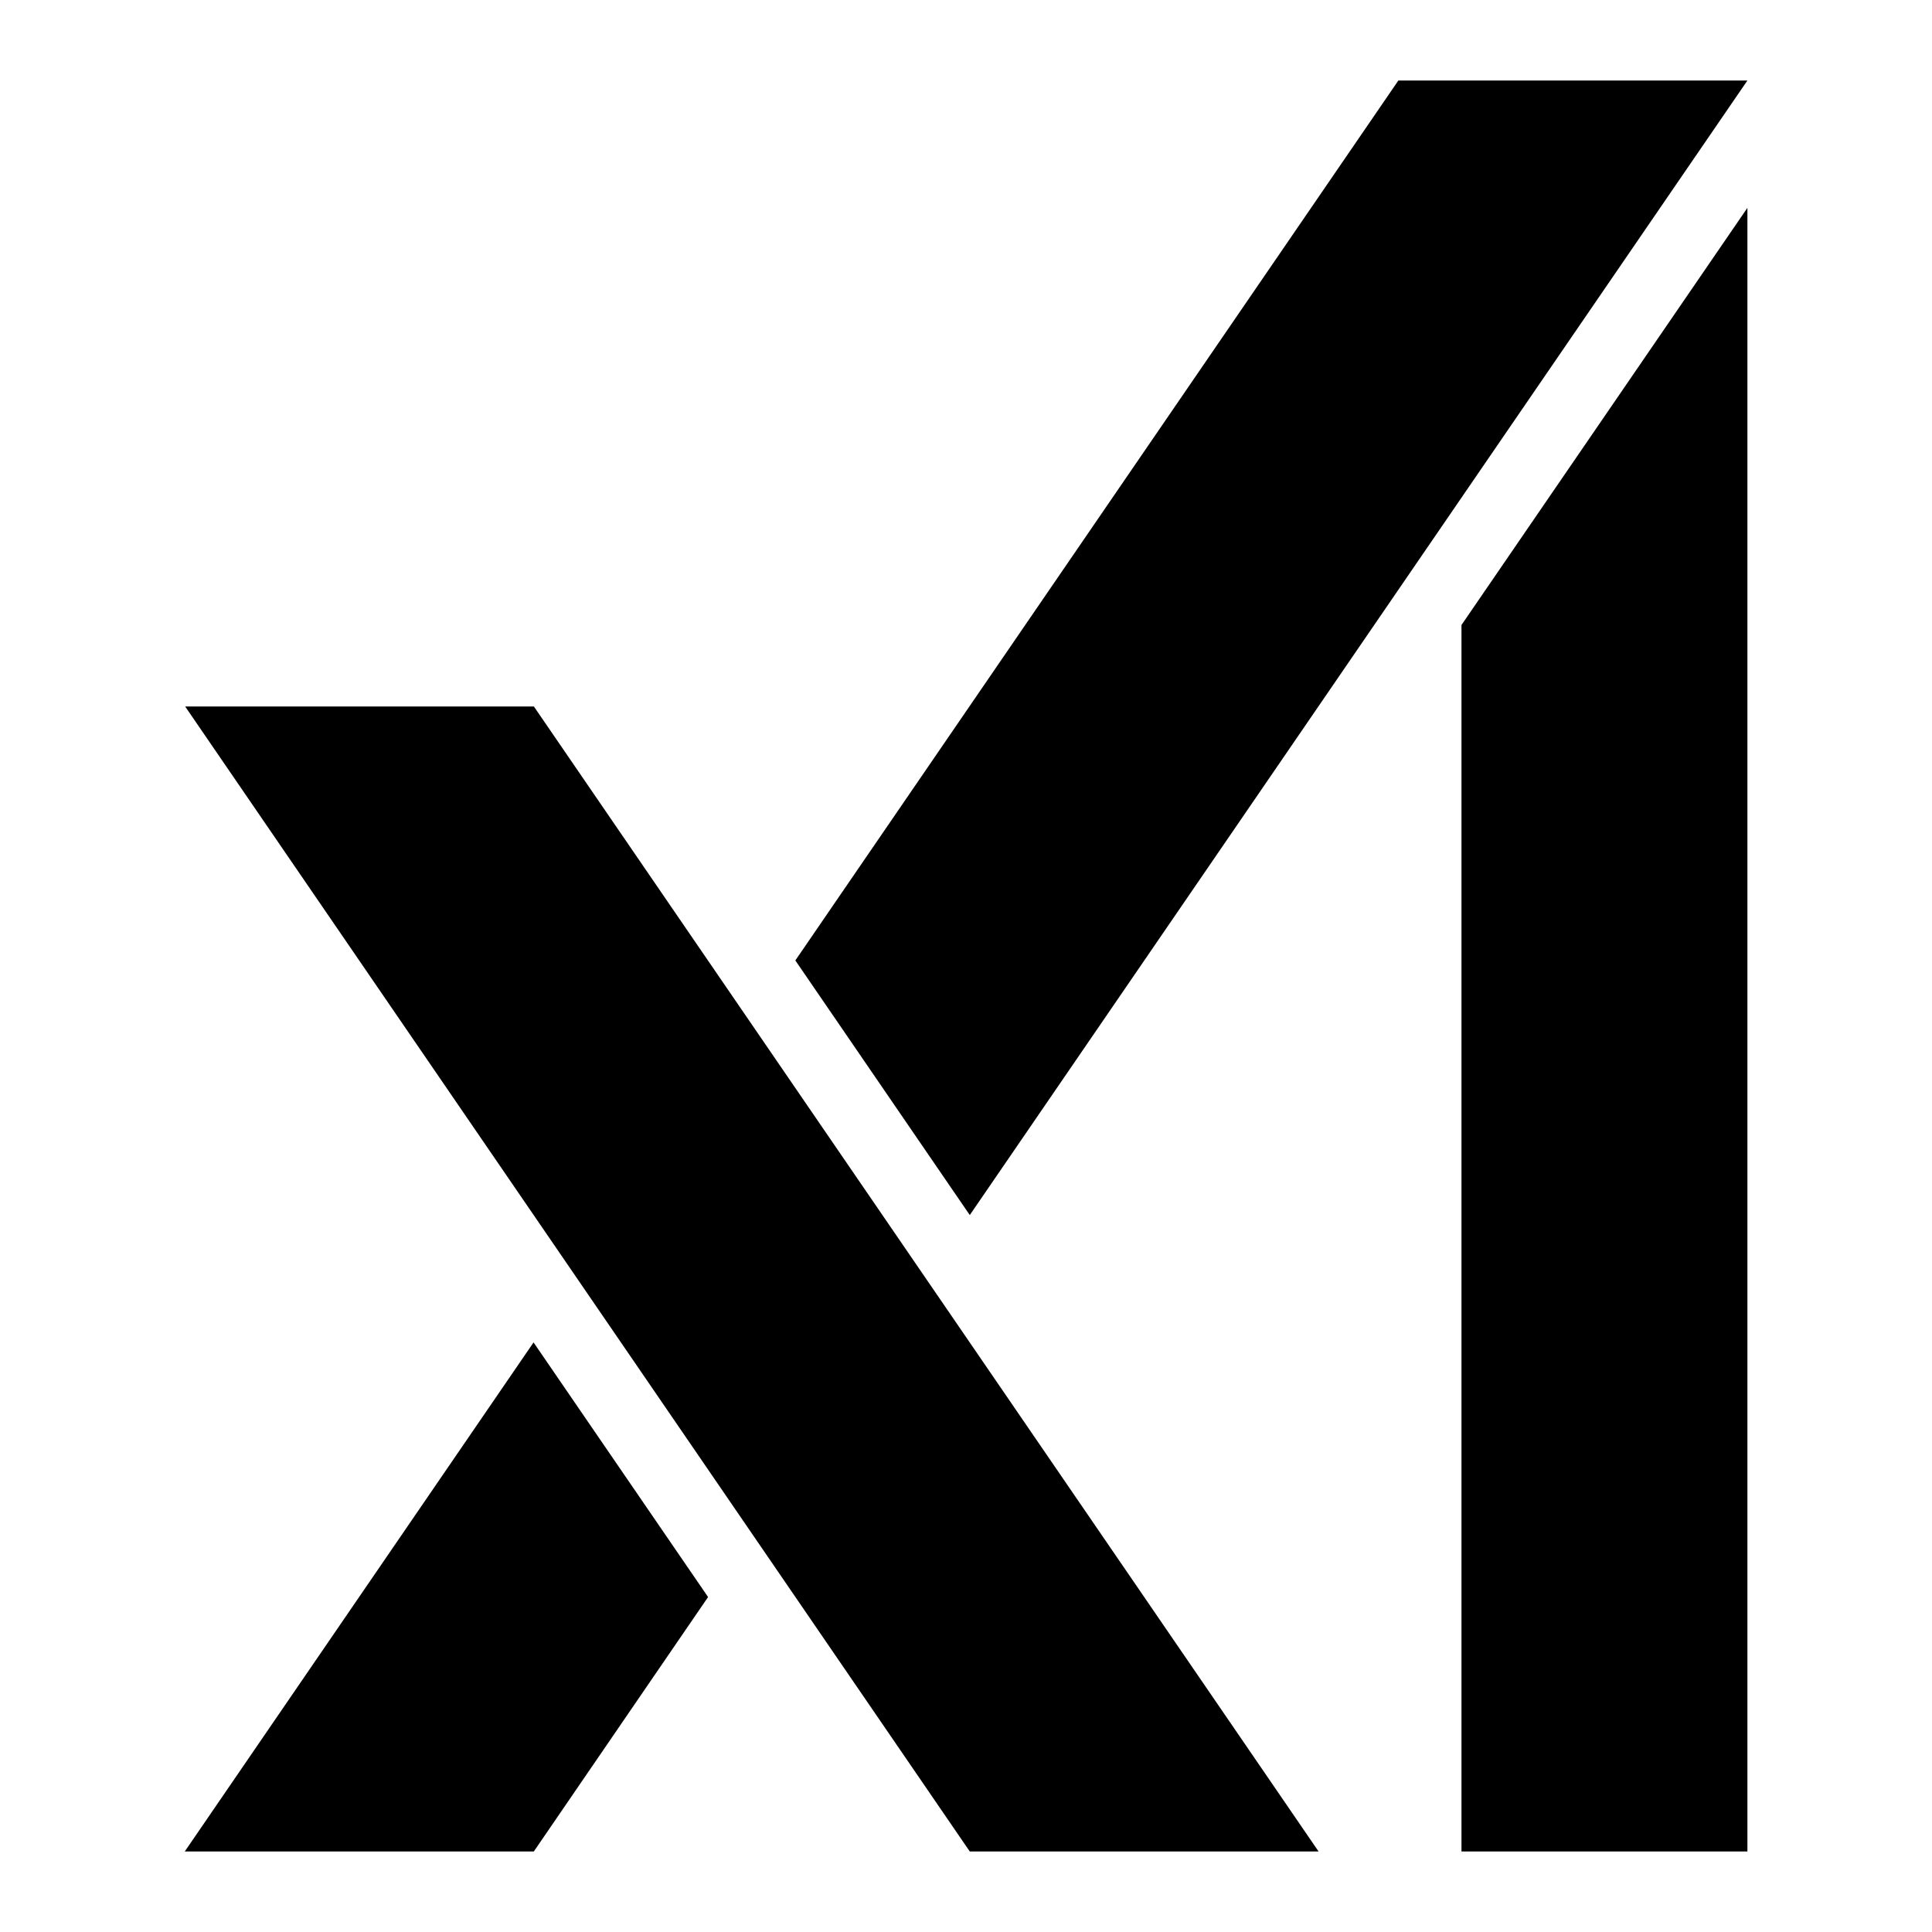
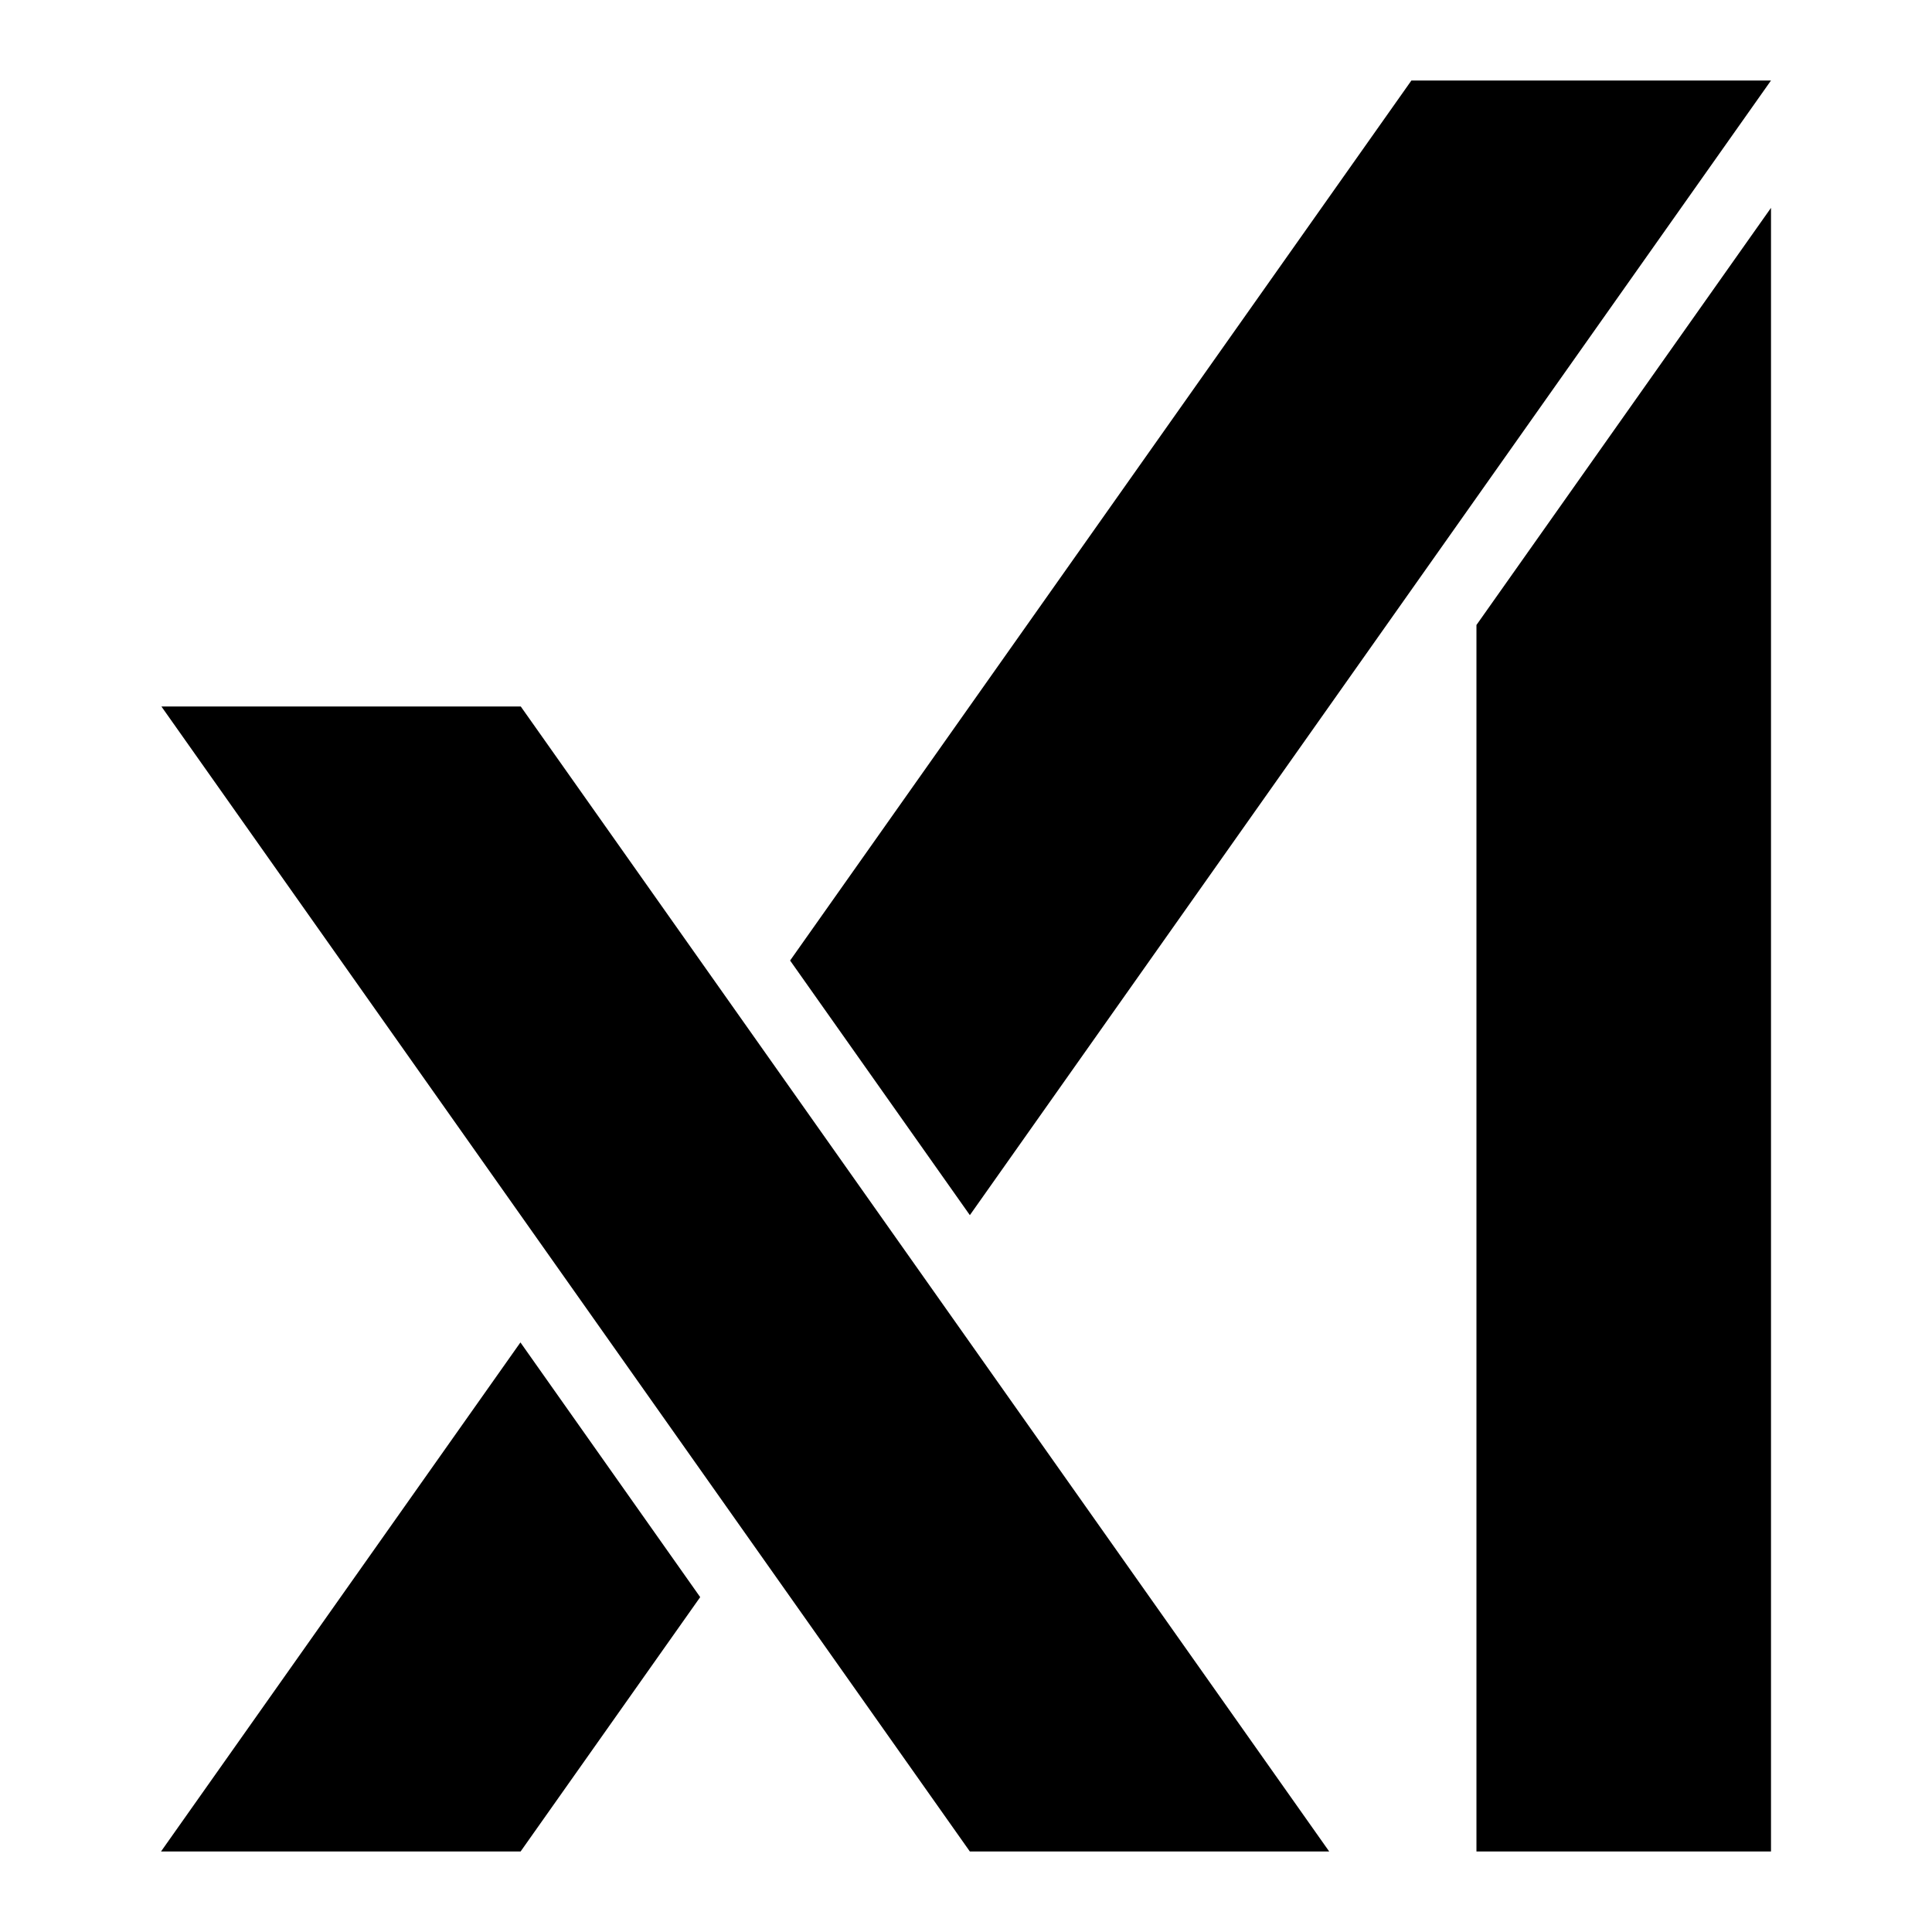
- <svg xmlns="http://www.w3.org/2000/svg" width="24" height="24" viewBox="0 0 24 24" class="size-8">
-   <path d="M2.3 8.776L12.047 23H16.38L6.632 8.776H2.3ZM6.628 16.676L2.295 23H6.631L8.796 19.839L6.628 16.676ZM17.371 1L9.88 11.931L12.047 15.094L21.707 1H17.371ZM18.155 7.764V23H21.707V2.582L18.155 7.764Z" fill="currentColor" />
+ <svg xmlns="http://www.w3.org/2000/svg" fill="currentColor" fill-rule="evenodd" height="1em" style="flex:none;line-height:1" viewBox="0 0 24 24" width="1em">
+   <path d="M6.469 8.776L16.512 23h-4.464L2.005 8.776H6.47zm-.004 7.9l2.233 3.164L6.467 23H2l4.465-6.324zM22 2.582V23h-3.659V7.764L22 2.582zM22 1l-9.952 14.095-2.233-3.163L17.533 1H22z" />
</svg>
